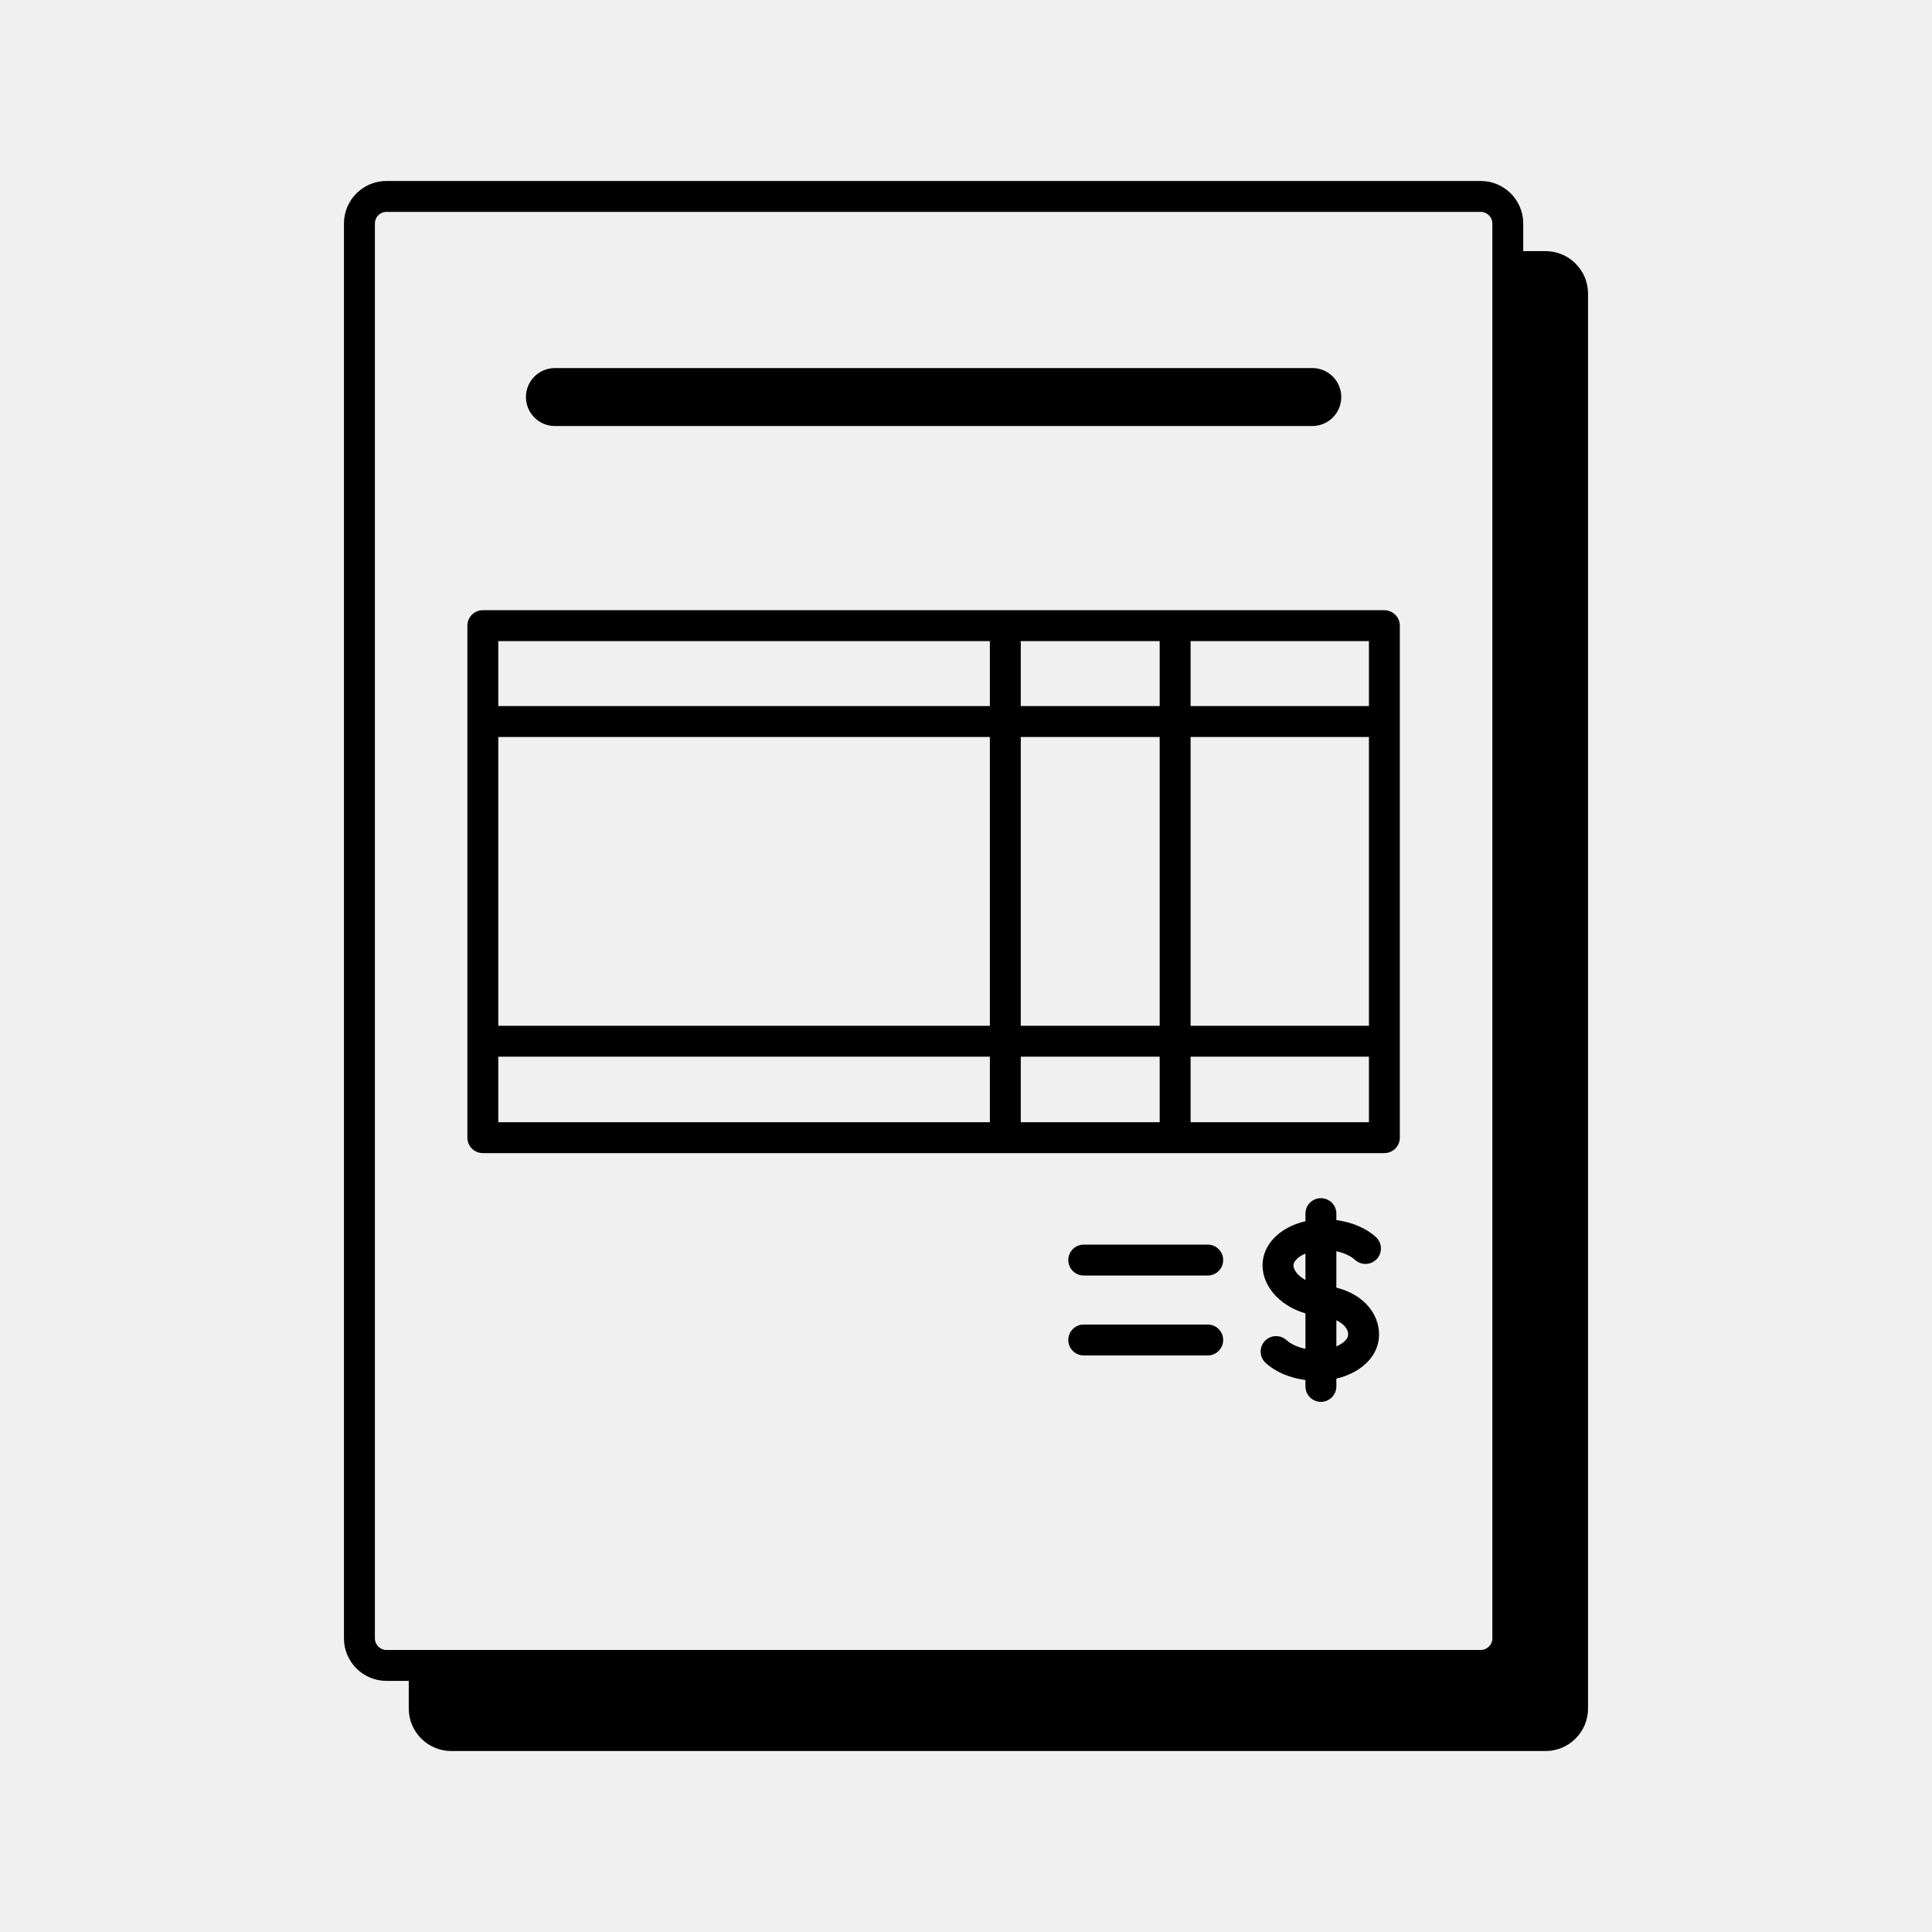
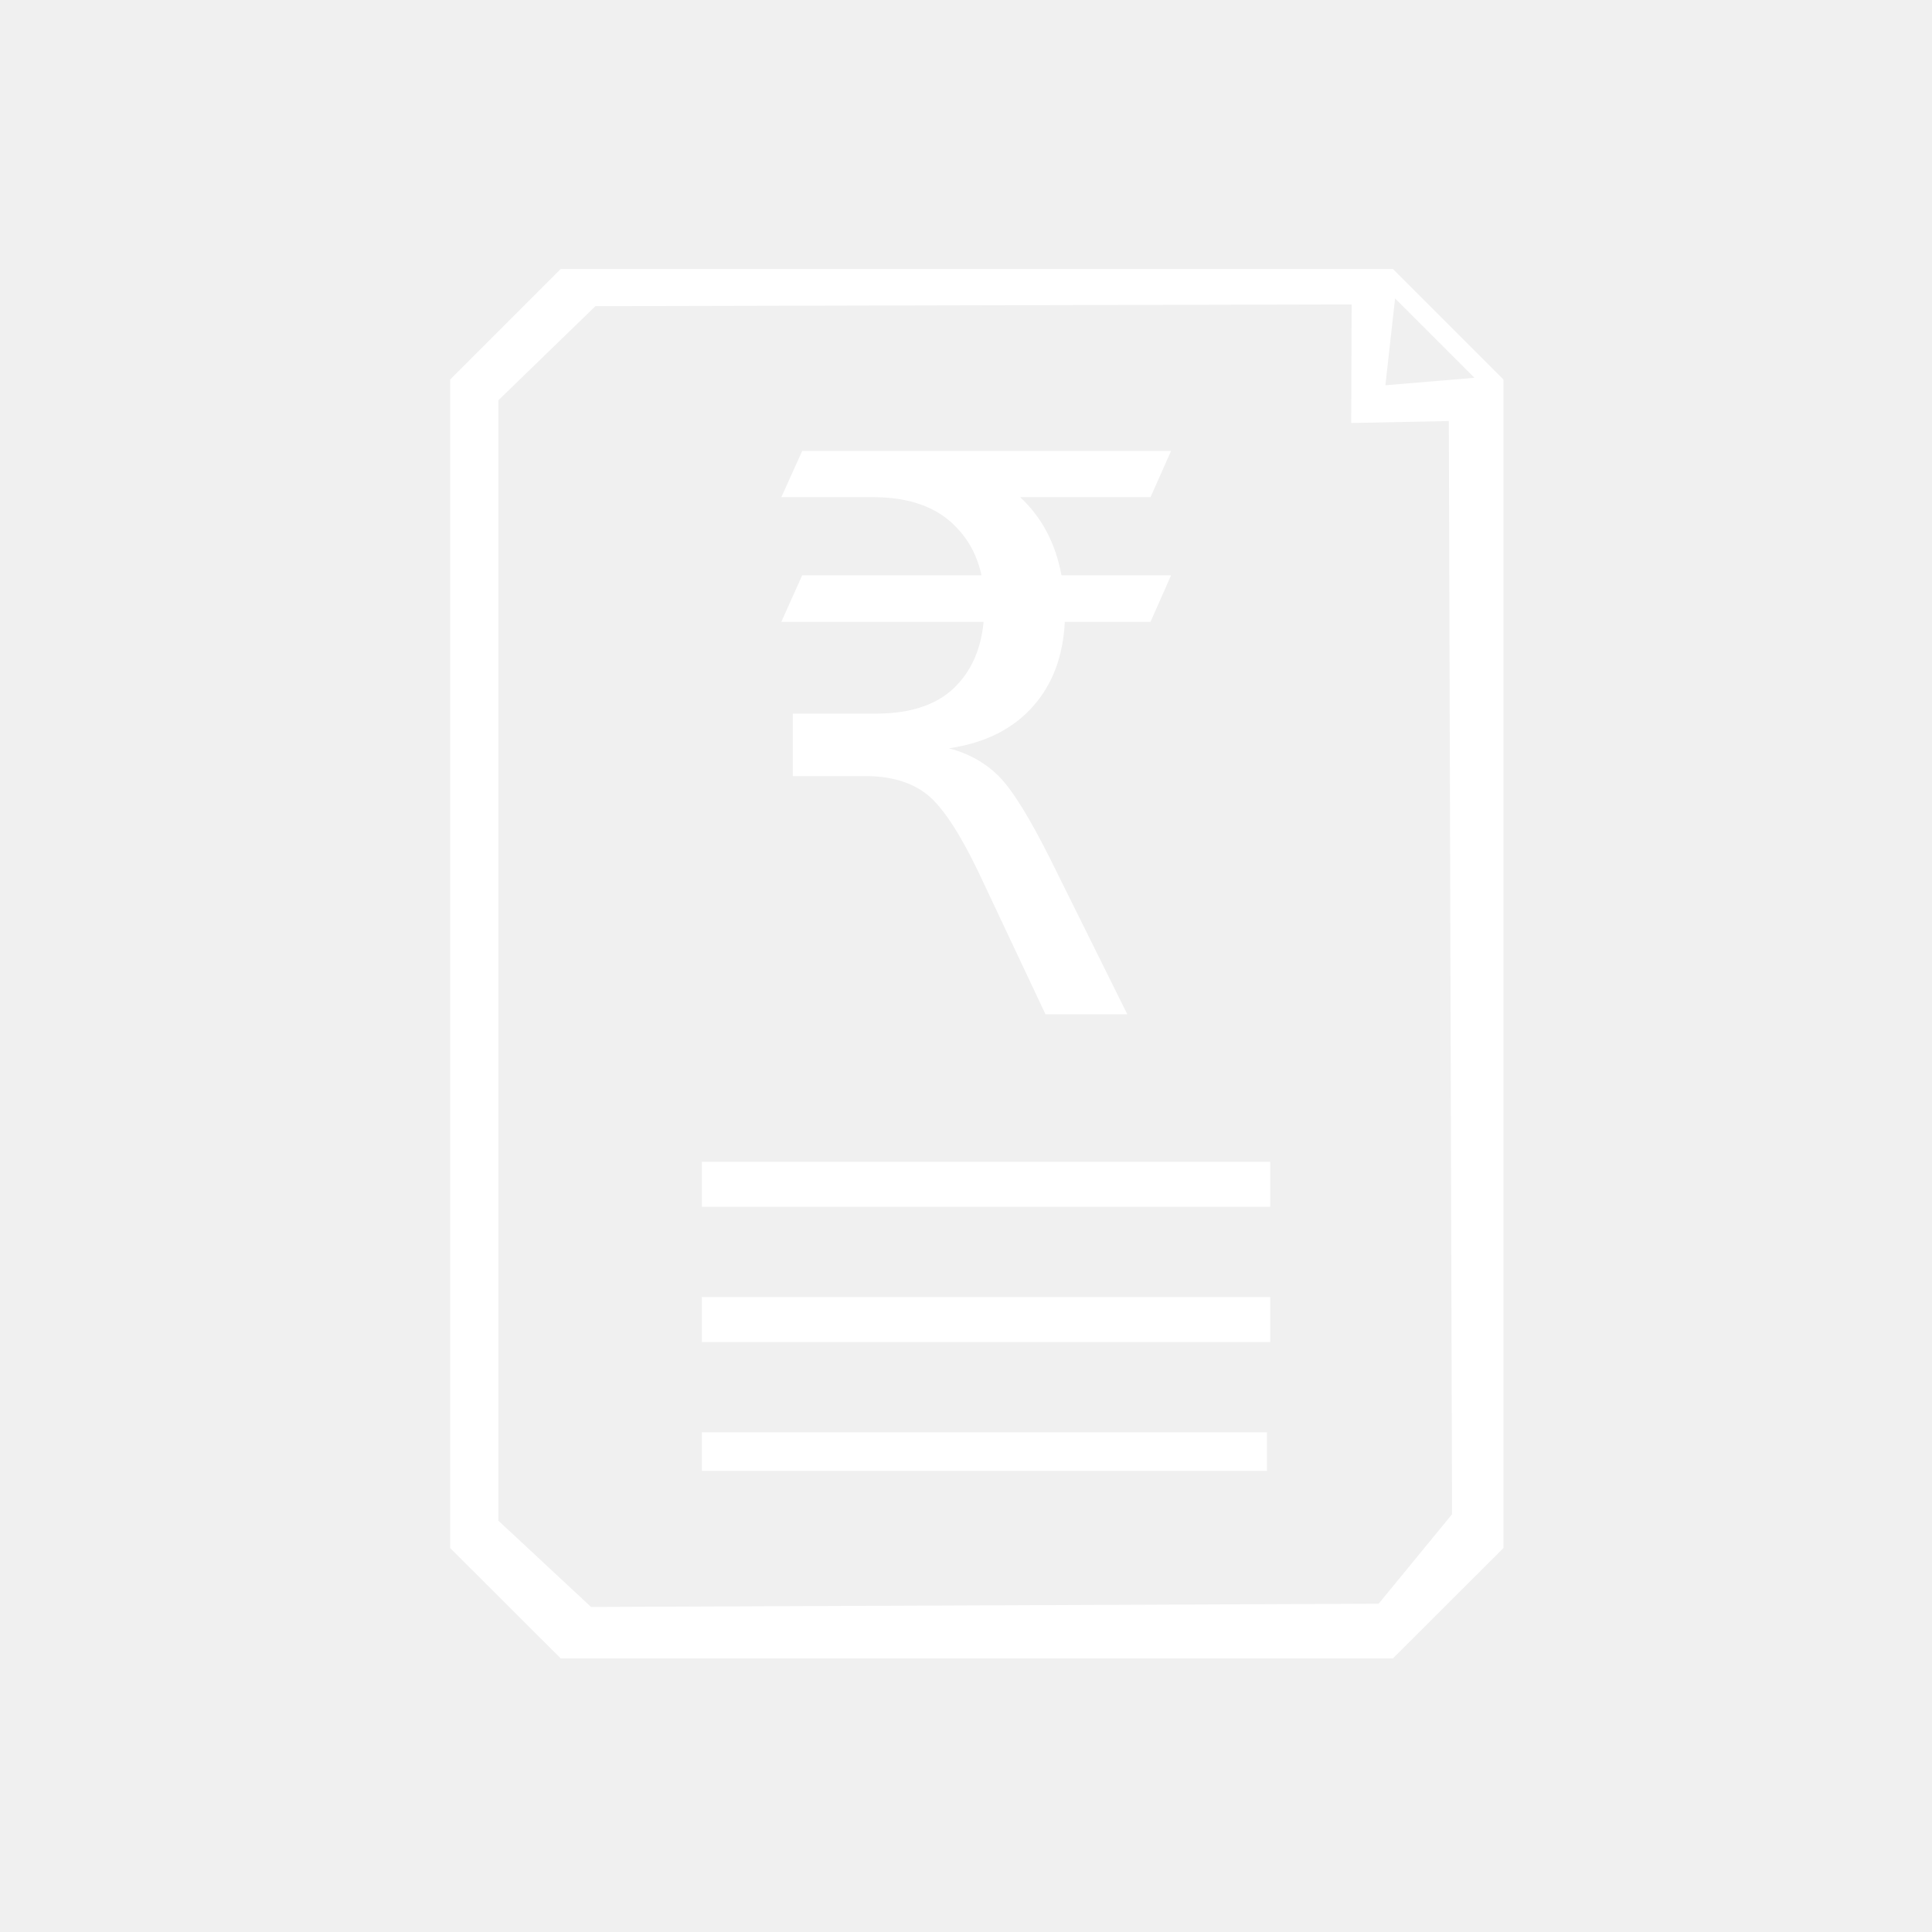
- <svg xmlns="http://www.w3.org/2000/svg" version="1.1" x="0px" y="0px" viewBox="0 0 100 100" enable-background="new 0 0 100 100" xml:space="preserve">
-   <path d="M27.222,20.551c0-0.829,0.671-1.5,1.5-1.5h39.202c0.829,0,1.5,0.671,1.5,1.5  s-0.671,1.5-1.5,1.5H28.722C27.894,22.051,27.222,21.38,27.222,20.551z M62.511,68.557  h-6.417c-0.442,0-0.8,0.358-0.8,0.8s0.358,0.8,0.8,0.8h6.417  c0.442,0,0.8-0.358,0.8-0.8S62.953,68.557,62.511,68.557z M62.511,64.421  h-6.417c-0.442,0-0.8,0.358-0.8,0.8s0.358,0.8,0.8,0.8h6.417  c0.442,0,0.8-0.358,0.8-0.8S62.953,64.421,62.511,64.421z M82.196,15.197  v73.236c0,1.213-0.987,2.2-2.2,2.2H23.357c-1.213,0-2.2-0.987-2.2-2.2  v-1.431h-1.154c-1.213,0-2.2-0.987-2.2-2.2V11.567  c0-1.213,0.987-2.2,2.2-2.2h56.639c1.213,0,2.2,0.987,2.2,2.2v1.431  h1.153C81.209,12.997,82.196,13.984,82.196,15.197z M77.243,11.567  c0-0.331-0.27-0.6-0.601-0.6H20.004c-0.331,0-0.6,0.27-0.6,0.6v73.236  c0,0.331,0.27,0.6,0.6,0.6h56.639c0.331,0,0.601-0.27,0.601-0.6V11.567z   M69.17,64.764v1.885c0.7,0.171,1.288,0.516,1.691,1.008  c0.395,0.482,0.574,1.071,0.504,1.657c-0.12,0.997-1.006,1.763-2.195,2.044  v0.402c0,0.442-0.358,0.8-0.8,0.8s-0.8-0.358-0.8-0.8v-0.331  c-0.81-0.106-1.537-0.408-2.056-0.88c-0.327-0.297-0.352-0.803-0.055-1.13  c0.297-0.327,0.803-0.351,1.13-0.055c0.232,0.211,0.585,0.369,0.981,0.451  v-1.835c-0.678-0.198-1.27-0.563-1.681-1.066  c-0.407-0.497-0.594-1.083-0.526-1.65c0.12-1,1.01-1.777,2.207-2.054  V62.818c0-0.442,0.358-0.8,0.8-0.8s0.8,0.358,0.8,0.8v0.333  c0.805,0.108,1.527,0.408,2.044,0.877c0.327,0.297,0.352,0.803,0.055,1.13  c-0.296,0.328-0.803,0.352-1.13,0.055C69.909,65.004,69.561,64.847,69.17,64.764  z M67.57,64.885c-0.366,0.154-0.595,0.377-0.618,0.57  c-0.016,0.13,0.047,0.289,0.175,0.447c0.098,0.119,0.252,0.243,0.443,0.352  V64.885z M69.17,68.338v1.351c0.359-0.154,0.584-0.374,0.606-0.565  c0.019-0.154-0.033-0.307-0.153-0.453C69.513,68.536,69.355,68.426,69.17,68.338z   M72.455,32.385v26.499c0,0.442-0.358,0.8-0.8,0.8H24.991  c-0.442,0-0.8-0.358-0.8-0.8V32.385c0-0.442,0.358-0.8,0.8-0.8h46.664  C72.097,31.586,72.455,31.944,72.455,32.385z M51.235,54.693H25.791v3.392h25.444  V54.693z M51.235,38.147H25.791v14.946h25.444V38.147z M51.235,33.185H25.791v3.362  h25.444V33.185z M60.025,54.693h-7.19v3.392h7.19V54.693z M60.025,38.147h-7.19  v14.946h7.19V38.147z M60.025,33.185h-7.19v3.362h7.19V33.185z M70.856,54.693  h-9.231v3.392h9.231V54.693z M70.856,38.147h-9.231v14.946h9.231V38.147z   M70.856,33.185h-9.231v3.362h9.231V33.185z" />
+ <svg xmlns="http://www.w3.org/2000/svg" xmlns:ns1="http://www.openswatchbook.org/uri/2009/osb" fill="#FFFFFF" version="1.1" x="0px" y="0px" viewBox="0 0 100 100" enable-background="new 0 0 100 100" xml:space="preserve" id="svg32">
+   <defs id="defs36">
+     <linearGradient id="linearGradient2366" ns1:paint="solid">
+       <stop style="stop-color:#000000;stop-opacity:1;" offset="0" id="stop2364" />
+     </linearGradient>
+   </defs>
+   <g transform="translate(0.559322,-0.1186436)" id="g6">
+     <g id="g4">
+       <rect style="fill:#ffffff" x="35.768" y="74.254" width="29.252" height="1.997" id="rect2" ry="0" />
+     </g>
+   </g>
+   <g transform="translate(0.559322,-0.1186436)" id="g12">
+     <g id="g10">
+       <rect style="fill:#ffffff" x="35.768" y="67.254" width="29.418" height="2.329" id="rect8" />
+     </g>
+   </g>
+   <g transform="translate(0.559322,-0.1186436)" id="g18">
+     <g id="g16">
+       <rect style="fill:#ffffff" x="35.768" y="60.254" width="29.418" height="2.329" id="rect14" ry="0" />
+     </g>
+   </g>
+   <g transform="translate(0.559322,-0.1186436)" id="g24">
+     <g id="g22">
+       <path style="fill:#ffffff;stroke:none;stroke-width:20;stroke-miterlimit:4;stroke-dasharray:none;stroke-opacity:1" d="M 71.54,14.045 H 28.46 L 25.664,16.84 24.335,18.169 22.74,19.764 v 60.48 l 5.72,5.711 h 43.08 l 5.72,-5.711 v -60.48 z m 0.11,1.52 4.109,4.109 -4.611,0.387 z m 2.949,62.93 -3.801,4.633 -40.765,0.166 -4.798,-4.467 v -57.989 l 5.536,-5.369 -1.661,0.498 40.291,-0.092 -0.022,6.138 5.053,-0.101 z" id="path20" />
+     </g>
+   </g>
+   <g transform="translate(0.559322,-0.1186436)" id="g30">
+     <text xml:space="preserve" style="font-style:normal;font-weight:normal;font-size:40px;line-height:1.25;font-family:sans-serif;letter-spacing:0px;word-spacing:0px;fill:#000000;fill-opacity:1;stroke:none" x="37.853" y="52.617" id="text2372">
+       <tspan id="tspan2370" x="37.853" y="52.617" style="font-style:normal;font-variant:normal;font-weight:normal;font-stretch:normal;font-family:'DejaVu Sans Mono';-inkscape-font-specification:'DejaVu Sans Mono';fill:#ffffff">₹</tspan>
+     </text>
+   </g>
</svg>
